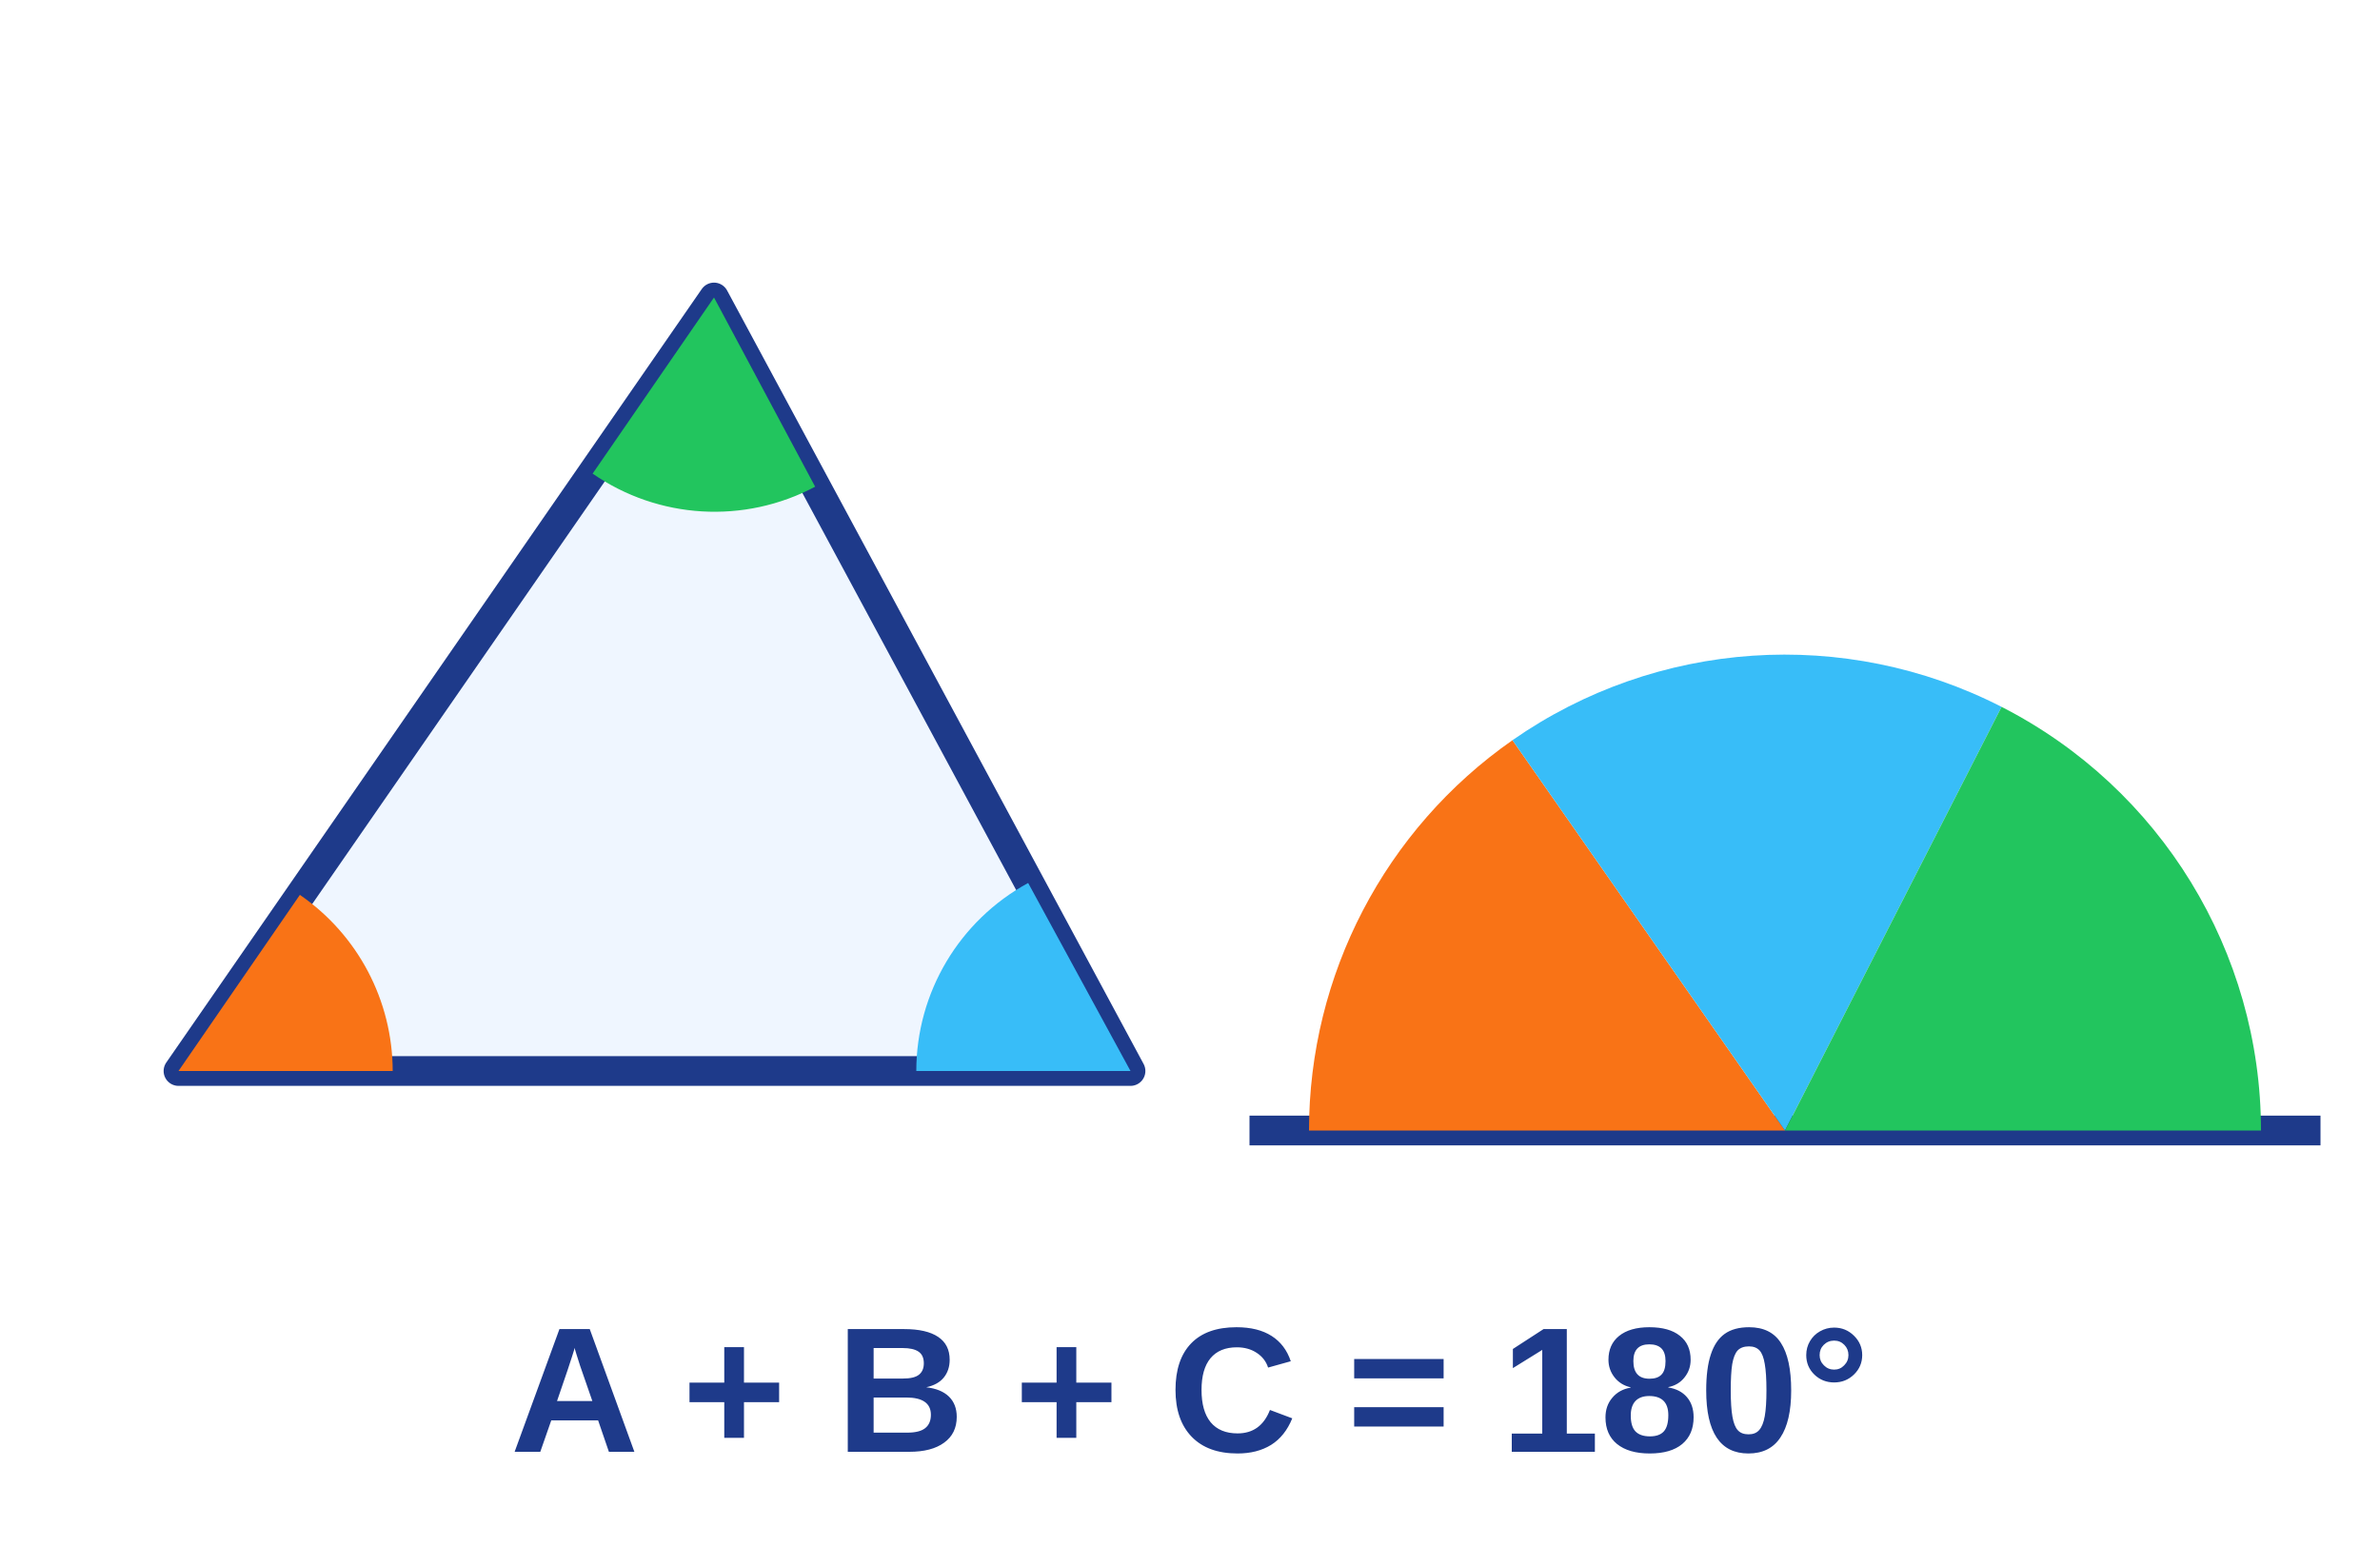
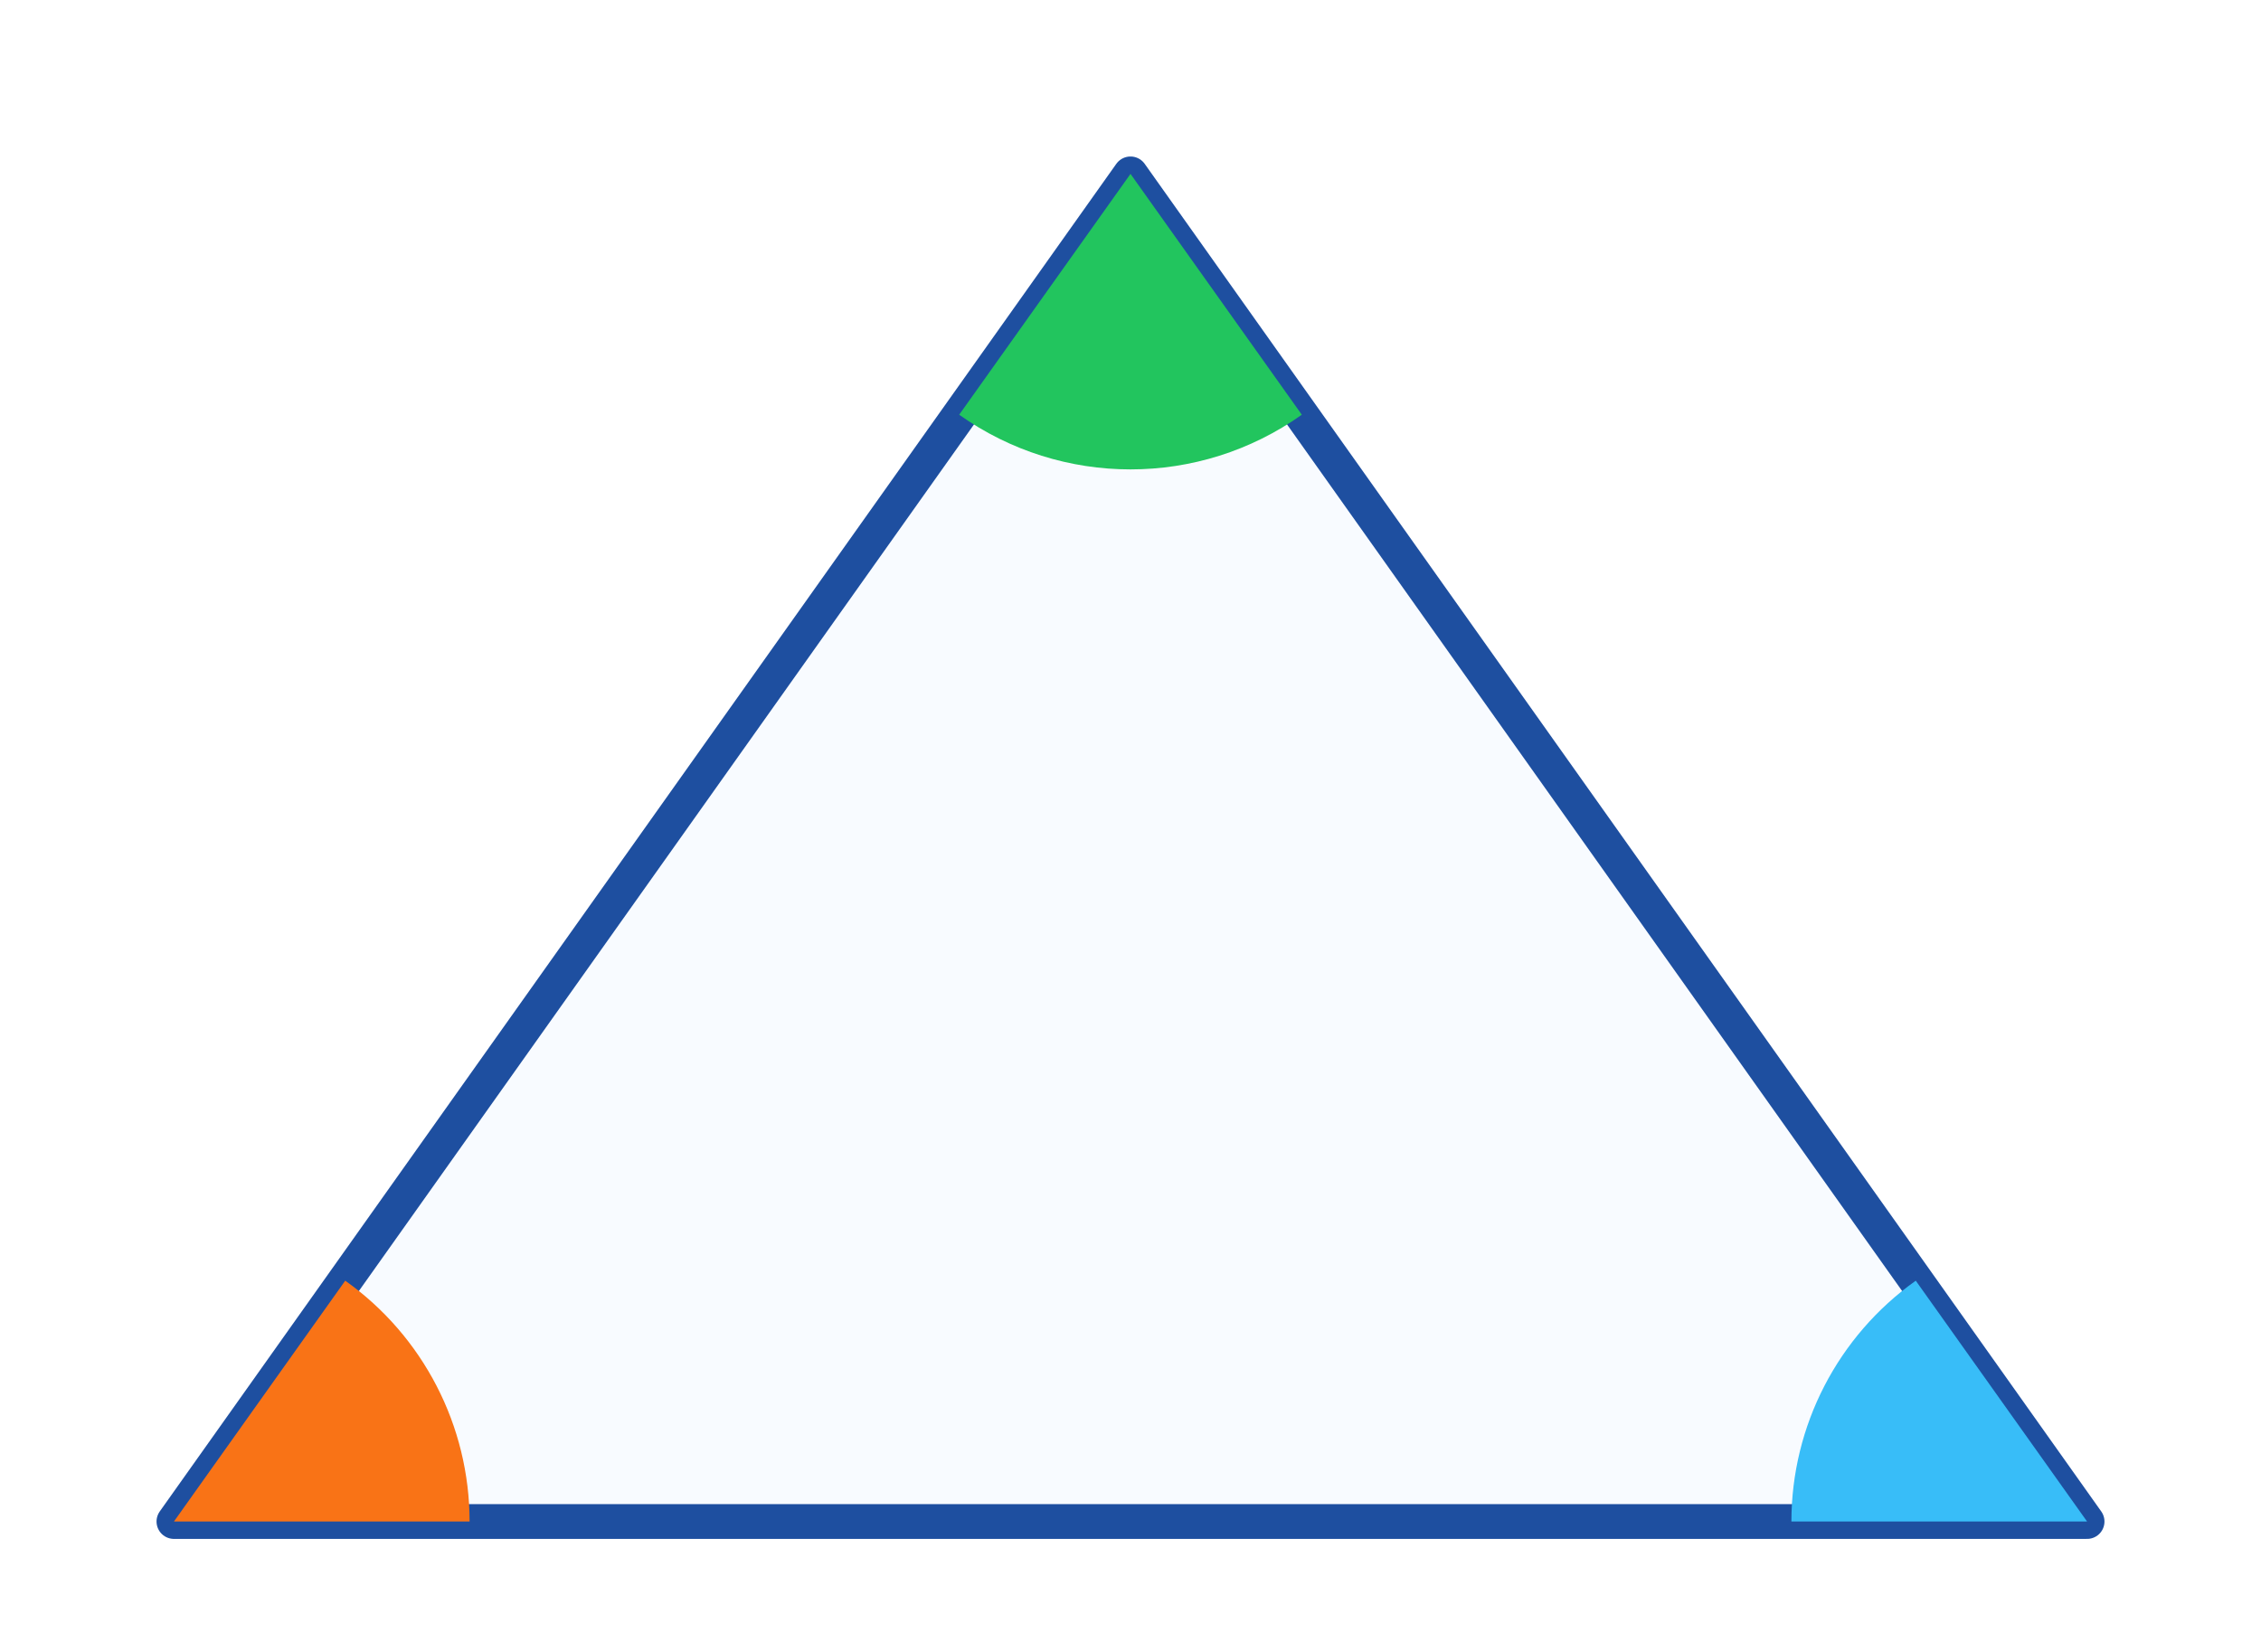
- <svg xmlns="http://www.w3.org/2000/svg" viewBox="0 0 200 130" font-family="Arial, sans-serif">
-   <polygon points="15,90 95,90 60,25" fill="#eff6ff" stroke="#1e3a8a" stroke-width="2.5" stroke-linejoin="round" />
-   <path d="M15 90 L33 90 A18 18 0 0 0 25.2 75.2 Z" fill="#f97316" />
-   <path d="M95 90 L86.4 74.2 A18 18 0 0 0 77 90 Z" fill="#38bdf8" />
-   <path d="M60 25 L49.8 39.8 A18 18 0 0 0 68.5 40.9 Z" fill="#22c55e" />
-   <line x1="105" y1="95" x2="195" y2="95" stroke="#1e3a8a" stroke-width="2.5" />
-   <path d="M150 95 L110 95 A40 40 0 0 1 127.1 62.2 Z" fill="#f97316" />
-   <path d="M150 95 L127.1 62.2 A40 40 0 0 1 168.2 59.4 Z" fill="#38bdf8" />
-   <path d="M150 95 L168.2 59.4 A40 40 0 0 1 190 95 Z" fill="#22c55e" />
-   <text x="100" y="122" text-anchor="middle" font-size="15" font-weight="bold" fill="#1e3a8a">A + B + C = 180°</text>
+ <svg xmlns="http://www.w3.org/2000/svg" viewBox="10 15 260 190" width="260" height="190">
+   <polygon points="140,35 30,190 250,190" fill="#f8fbff" stroke="#1e4fa0" stroke-width="4" stroke-linejoin="round" />
+   <path d="M140,35 L120.3,62.7 A34,34 0 0 0 159.7,62.7 Z" fill="#22c55e" />
+   <path d="M30,190 L64,190 A34,34 0 0 0 49.7,162.3 Z" fill="#f97316" />
+   <path d="M250,190 L216,190 A34,34 0 0 1 230.3,162.3 Z" fill="#38bdf8" />
</svg>
